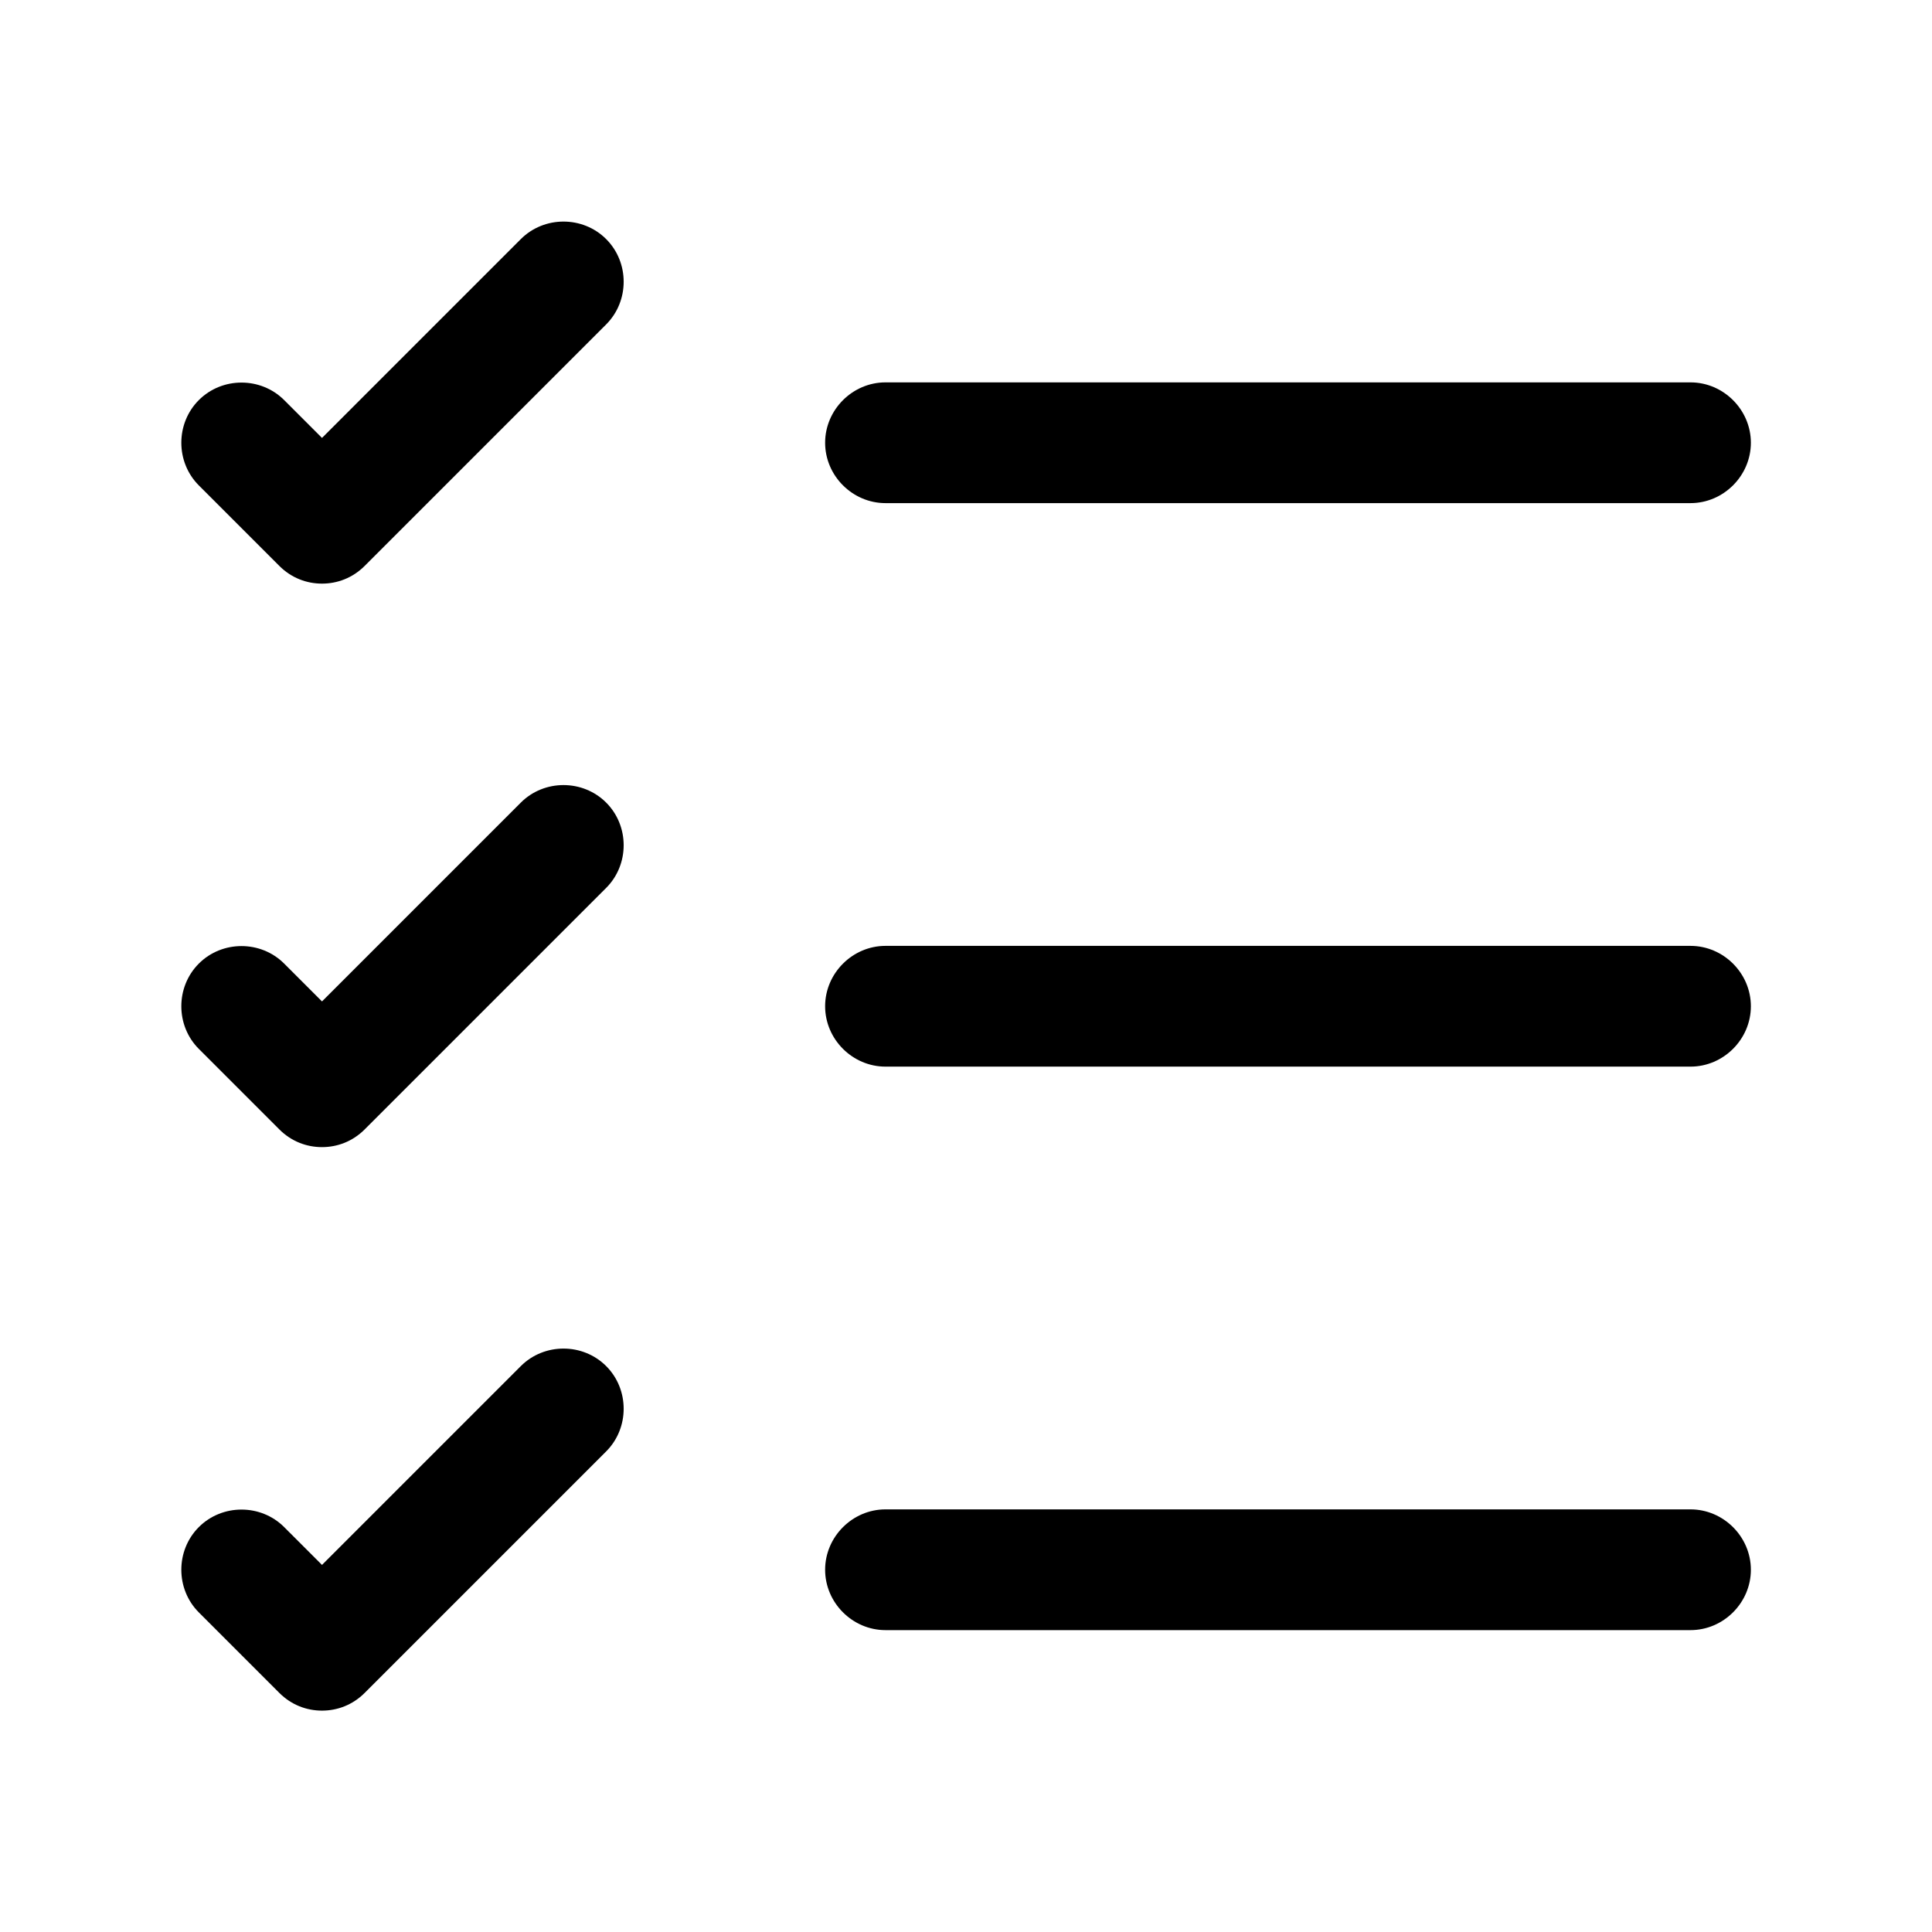
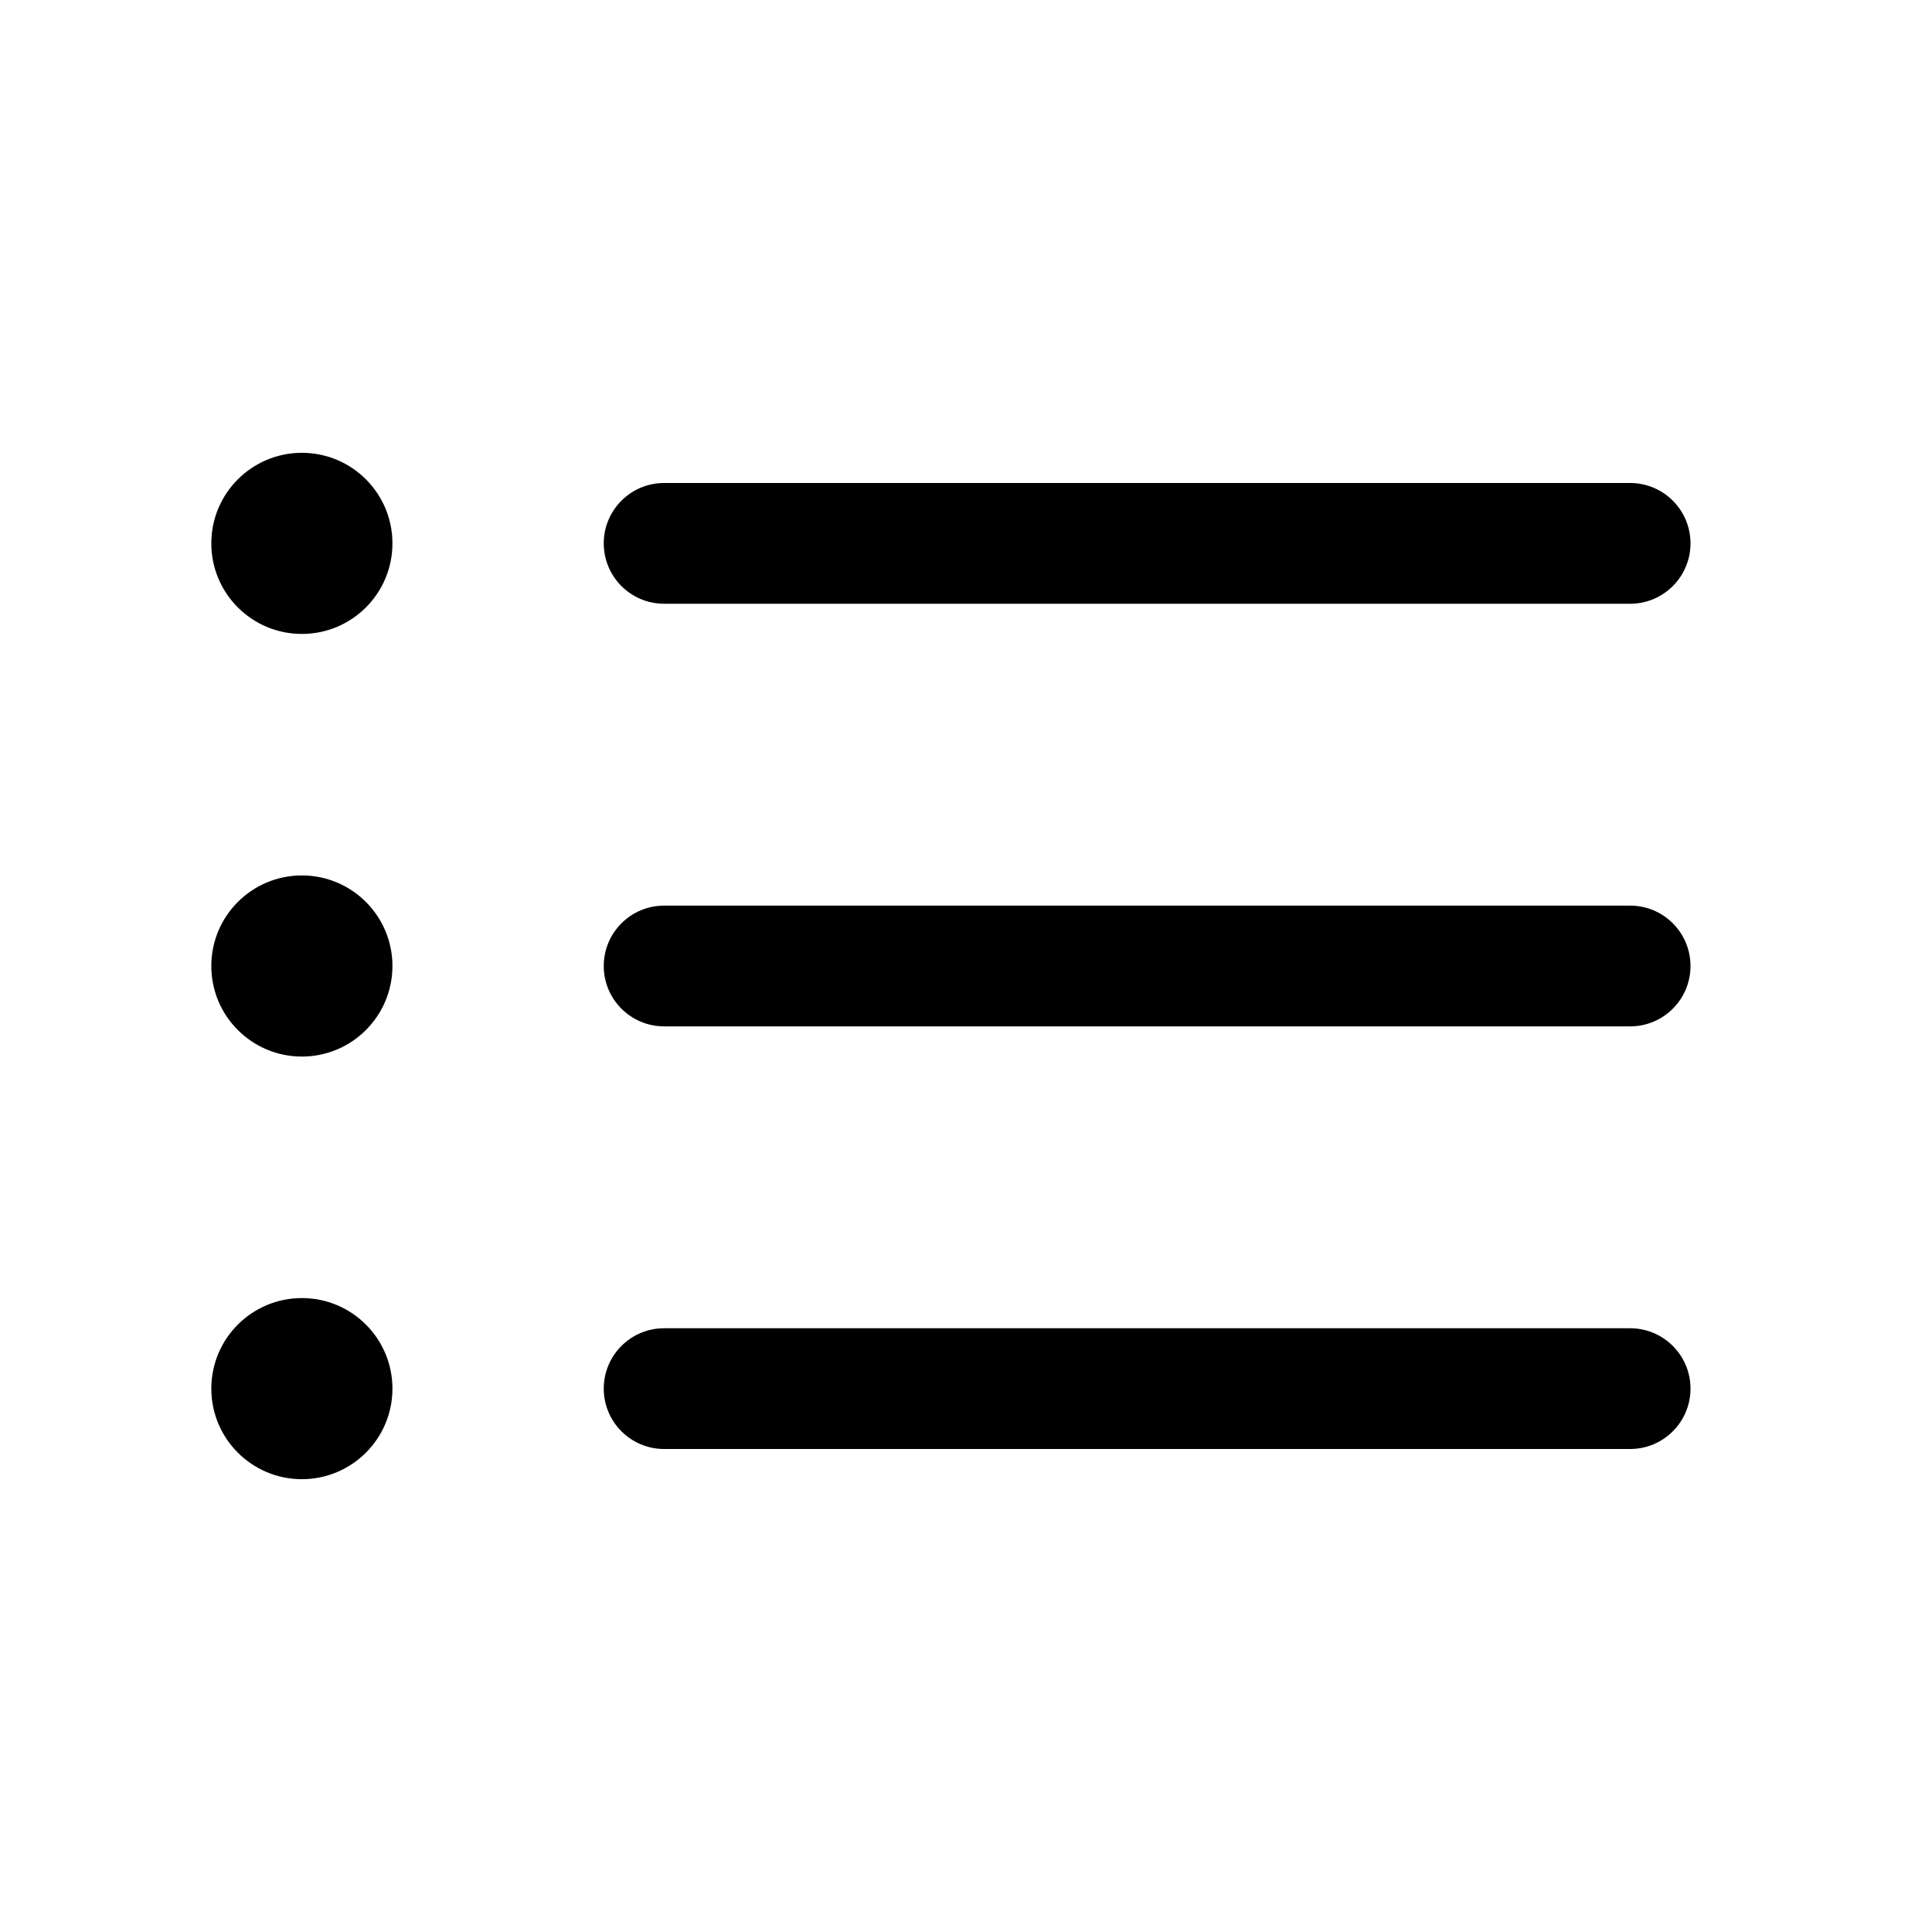
<svg xmlns="http://www.w3.org/2000/svg" width="24" height="24" viewBox="0 0 24 24" fill="none">
-   <path d="M21 20.25H11C10.59 20.25 10.25 19.91 10.25 19.5C10.25 19.09 10.59 18.75 11 18.75H21C21.41 18.75 21.75 19.09 21.75 19.5C21.75 19.91 21.41 20.25 21 20.25Z" fill="black" />
-   <path d="M21 13.25H11C10.59 13.25 10.25 12.91 10.25 12.5C10.25 12.09 10.59 11.75 11 11.75H21C21.41 11.75 21.75 12.09 21.75 12.5C21.75 12.91 21.41 13.25 21 13.25Z" fill="black" />
-   <path d="M21 6.25H11C10.59 6.25 10.25 5.91 10.25 5.5C10.25 5.09 10.59 4.75 11 4.75H21C21.41 4.75 21.75 5.09 21.75 5.5C21.75 5.91 21.41 6.25 21 6.25Z" fill="black" />
-   <path d="M4 7.25C3.81 7.25 3.62 7.18 3.47 7.03L2.47 6.03C2.18 5.74 2.18 5.26 2.47 4.97C2.76 4.68 3.24 4.68 3.53 4.97L4 5.44L6.47 2.97C6.76 2.68 7.24 2.68 7.53 2.97C7.82 3.26 7.82 3.74 7.53 4.03L4.53 7.03C4.38 7.18 4.19 7.25 4 7.25Z" fill="black" />
-   <path d="M4 14.25C3.81 14.25 3.62 14.18 3.47 14.03L2.47 13.03C2.18 12.74 2.18 12.26 2.47 11.97C2.76 11.68 3.24 11.68 3.53 11.97L4 12.44L6.47 9.97C6.76 9.68 7.24 9.68 7.53 9.97C7.82 10.26 7.82 10.74 7.53 11.03L4.53 14.03C4.38 14.18 4.19 14.25 4 14.25Z" fill="black" />
-   <path d="M4 21.25C3.81 21.25 3.62 21.18 3.47 21.03L2.47 20.03C2.18 19.74 2.18 19.26 2.47 18.97C2.76 18.68 3.24 18.68 3.53 18.97L4 19.44L6.47 16.97C6.76 16.68 7.24 16.68 7.53 16.97C7.82 17.26 7.82 17.74 7.53 18.03L4.53 21.03C4.38 21.18 4.19 21.25 4 21.25Z" fill="black" />
+   <path fill-rule="evenodd" clip-rule="evenodd" d="M2.625 6.75a1.125 1.125 0 112.25 0 1.125 1.125 0 01-2.25 0zm4.875 0A.75.75 0 018.25 6h12a.75.75 0 010 1.5h-12a.75.75 0 01-.75-.75zM2.625 12a1.125 1.125 0 112.25 0 1.125 1.125 0 01-2.25 0zM7.5 12a.75.75 0 01.75-.75h12a.75.75 0 010 1.5h-12A.75.75 0 017.5 12zm-4.875 5.25a1.125 1.125 0 112.25 0 1.125 1.125 0 01-2.25 0zm4.875 0a.75.75 0 01.75-.75h12a.75.75 0 010 1.5h-12a.75.75 0 01-.75-.75z" fill="black" />
</svg>
